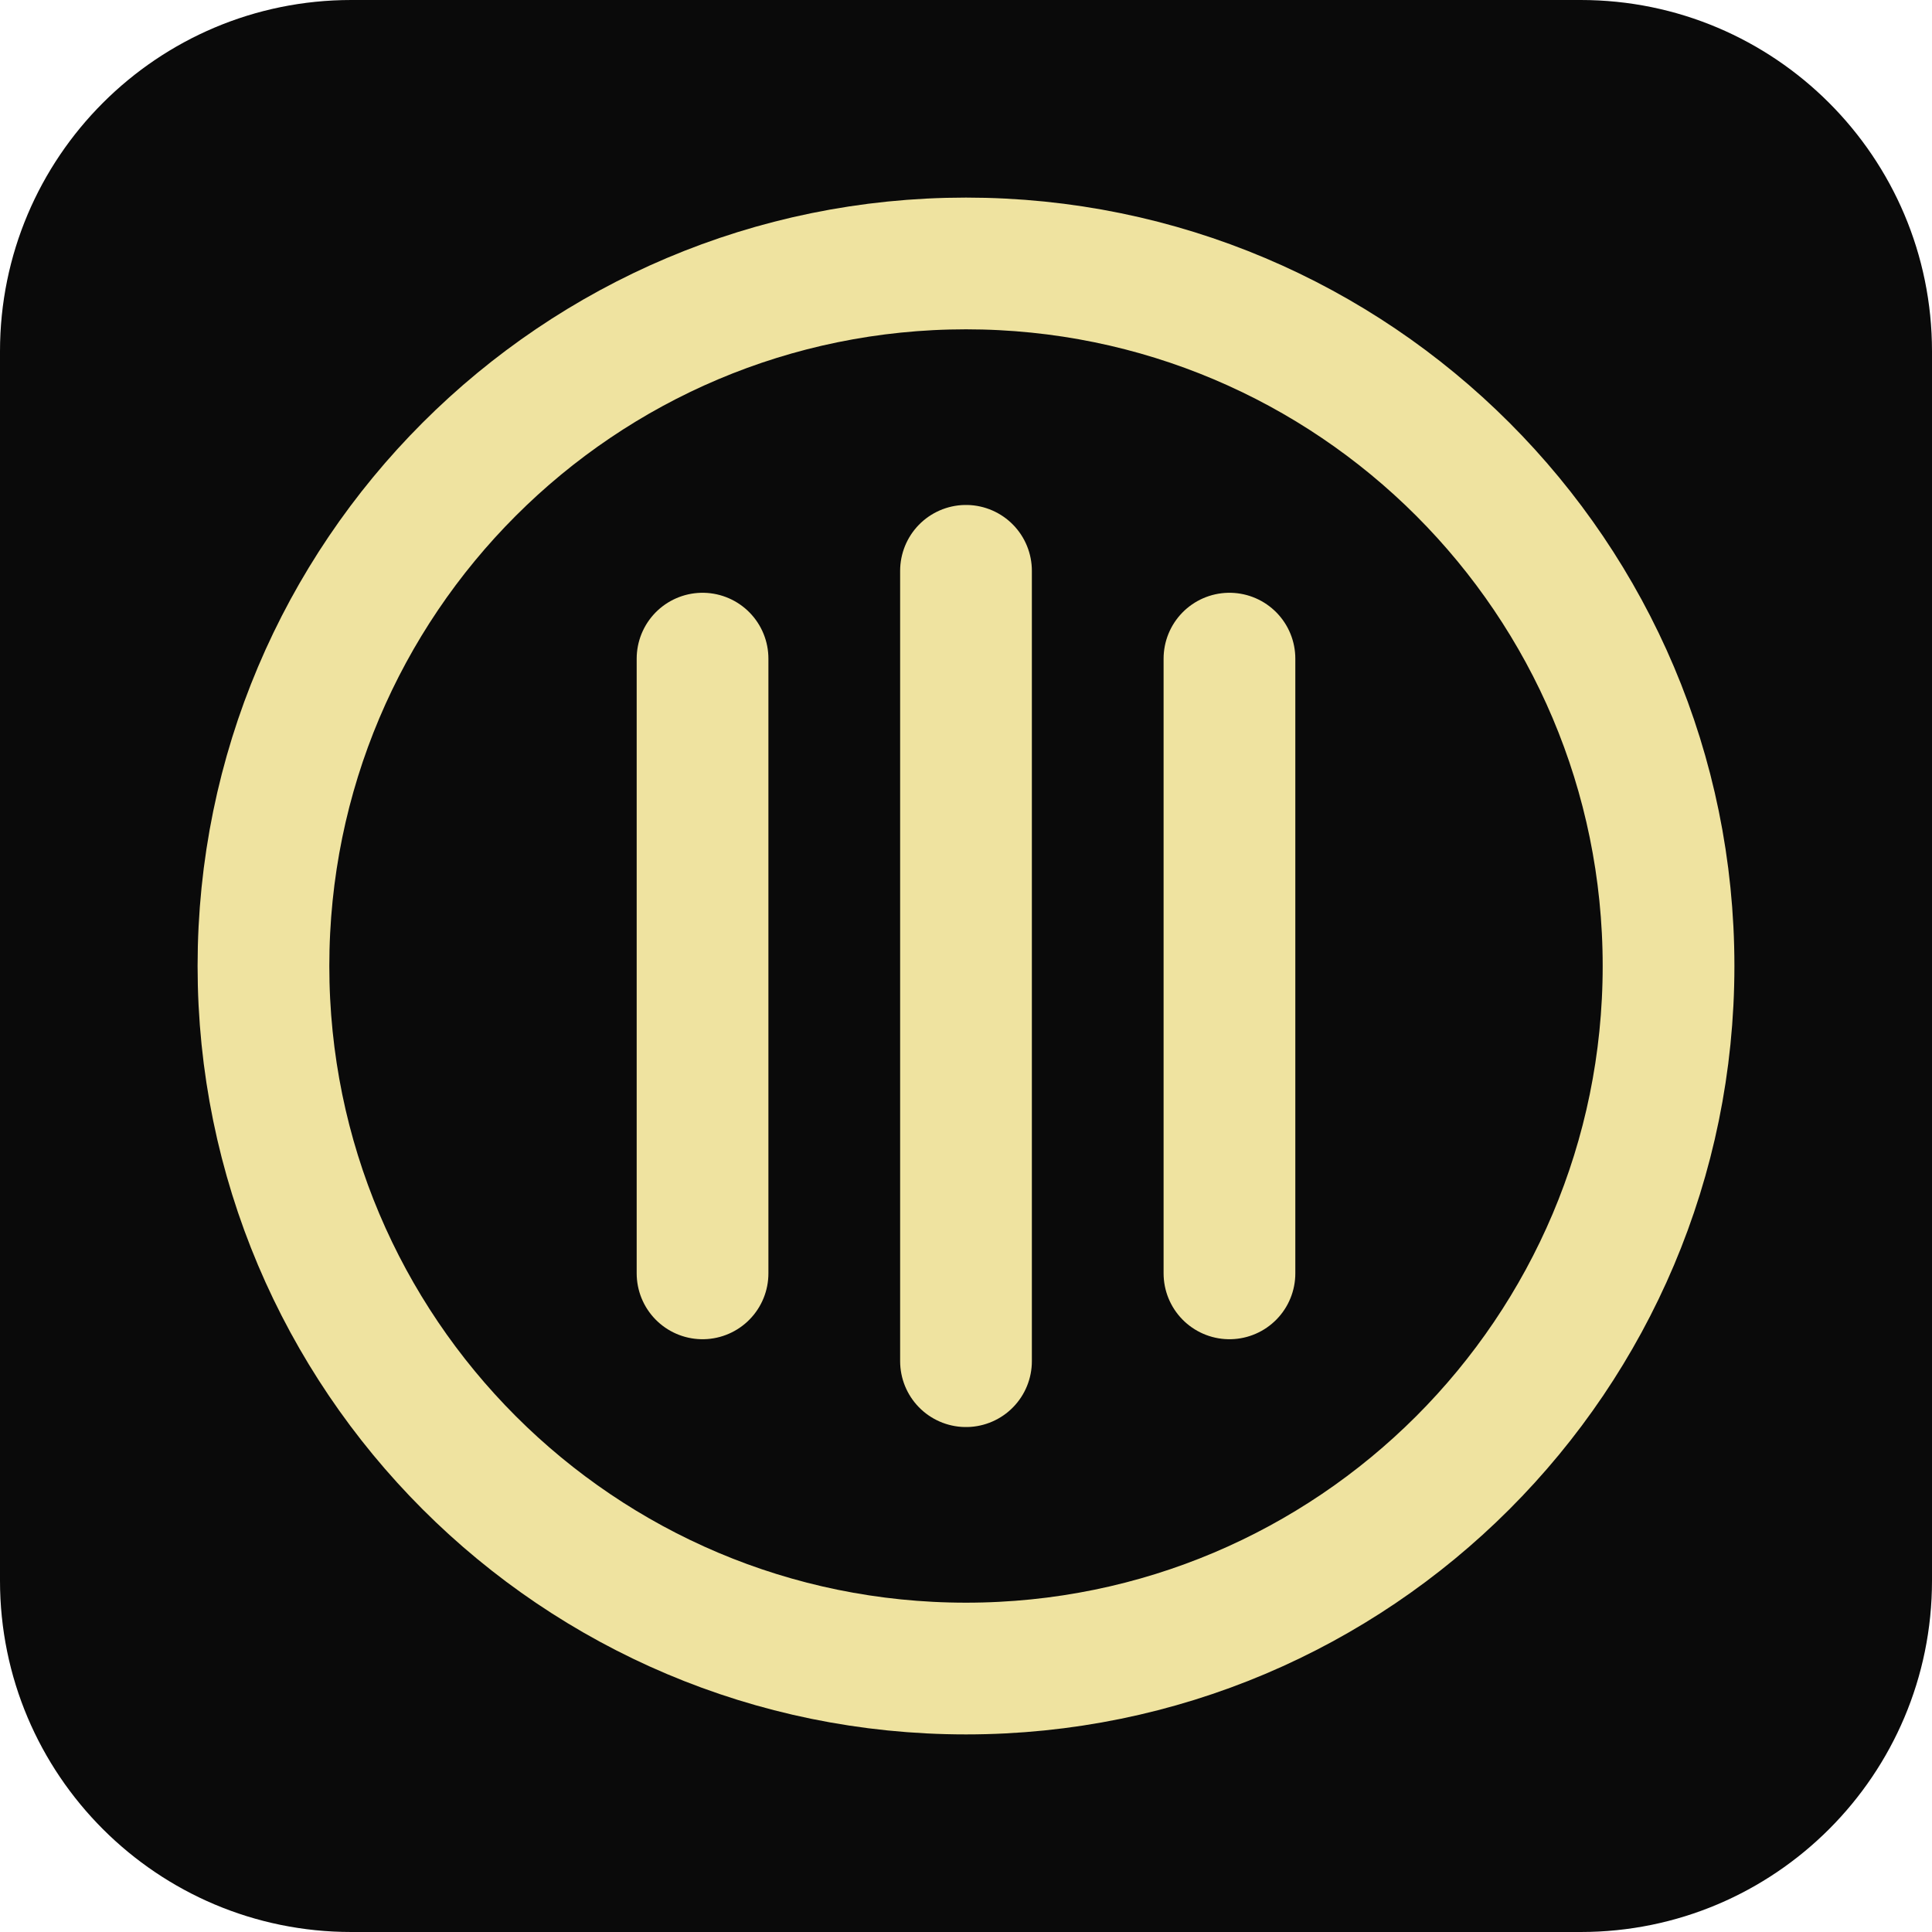
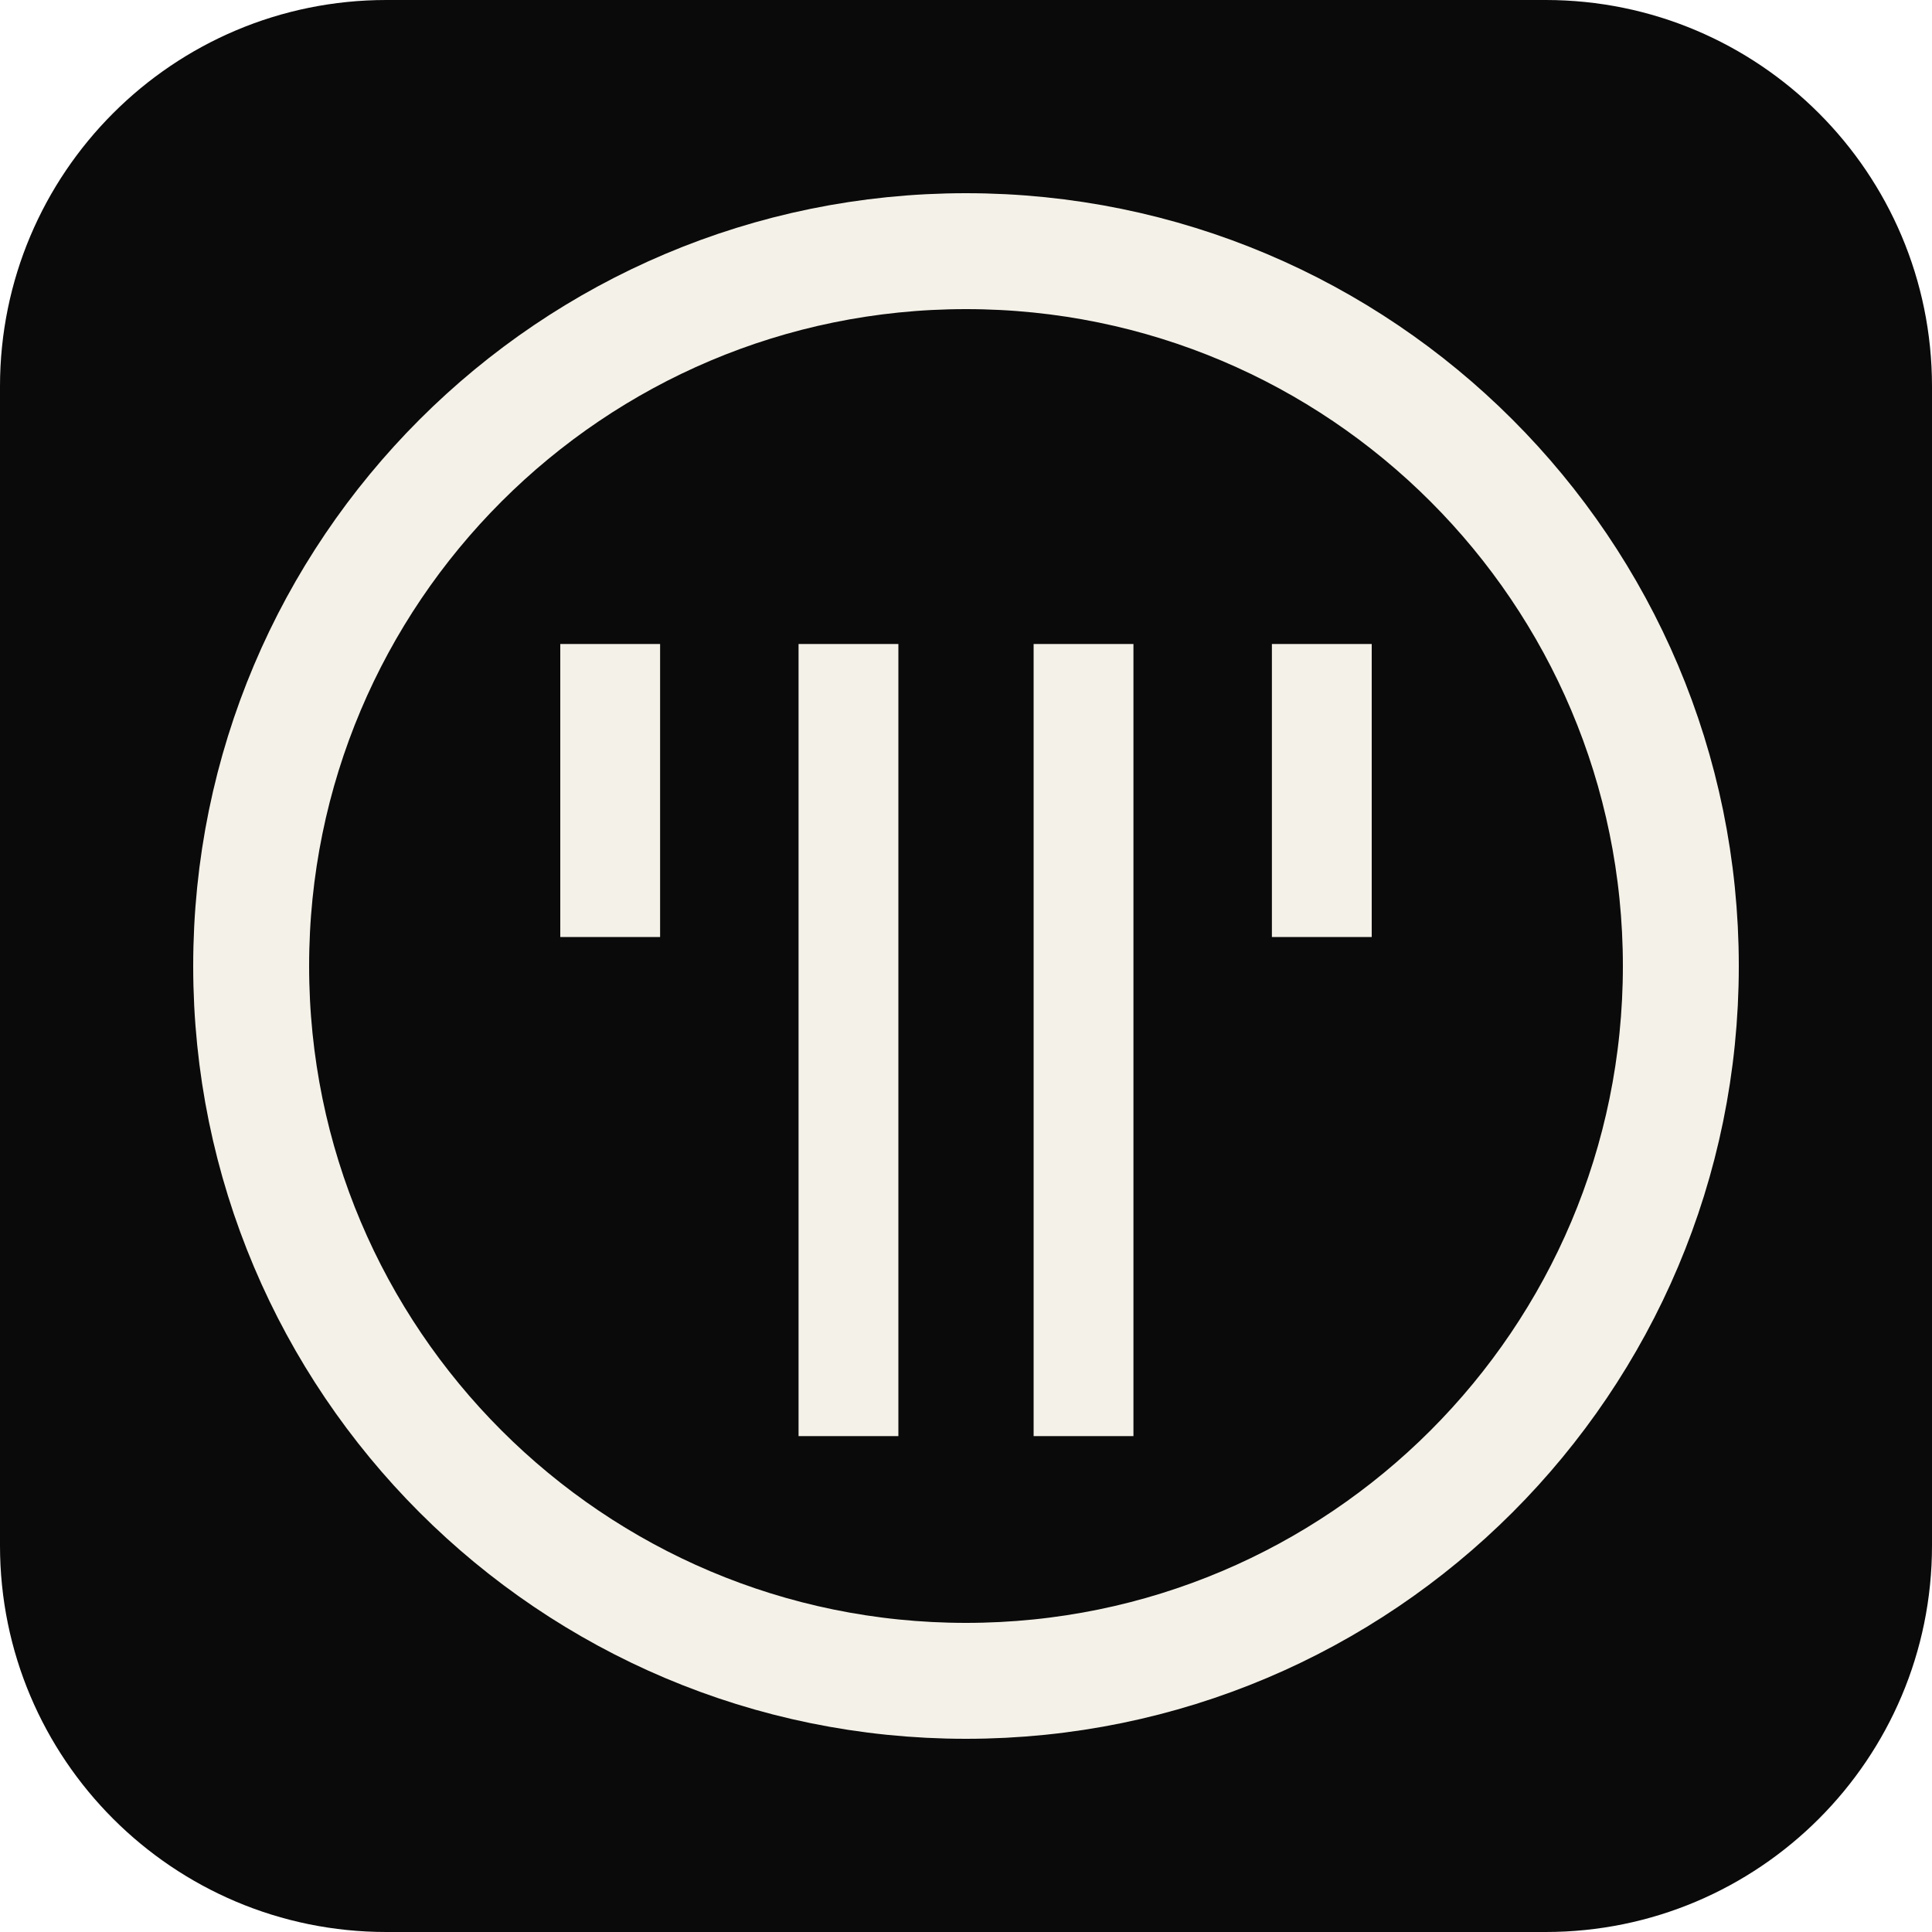
- <svg xmlns="http://www.w3.org/2000/svg" viewBox="0 0 44 44">
-   <rect width="44" height="44" rx="8" fill="#0a0a0a" />
-   <circle cx="22" cy="22" r="16" fill="none" stroke="#efe3a0" stroke-width="3" />
-   <path d="M16 15v14M22 13v18M28 15v14" stroke="#efe3a0" stroke-width="3" stroke-linecap="round" />
+ <svg xmlns="http://www.w3.org/2000/svg" viewBox="0 0 480 480">
+   <rect width="480" height="480" rx="96" fill="#0a0a0a" />
+   <g transform="translate(48 48) scale(.8)">
+     <circle cx="240" cy="240" r="222" fill="none" stroke="#f4f1e8" stroke-width="36" />
+     <g fill="#f4f1e8">
+       <rect x="114" y="140" width="31" height="91" />
+       <rect x="188" y="140" width="31" height="246" />
+       <rect x="261" y="140" width="31" height="246" />
+       <rect x="335" y="140" width="31" height="91" />
+     </g>
+   </g>
</svg>
